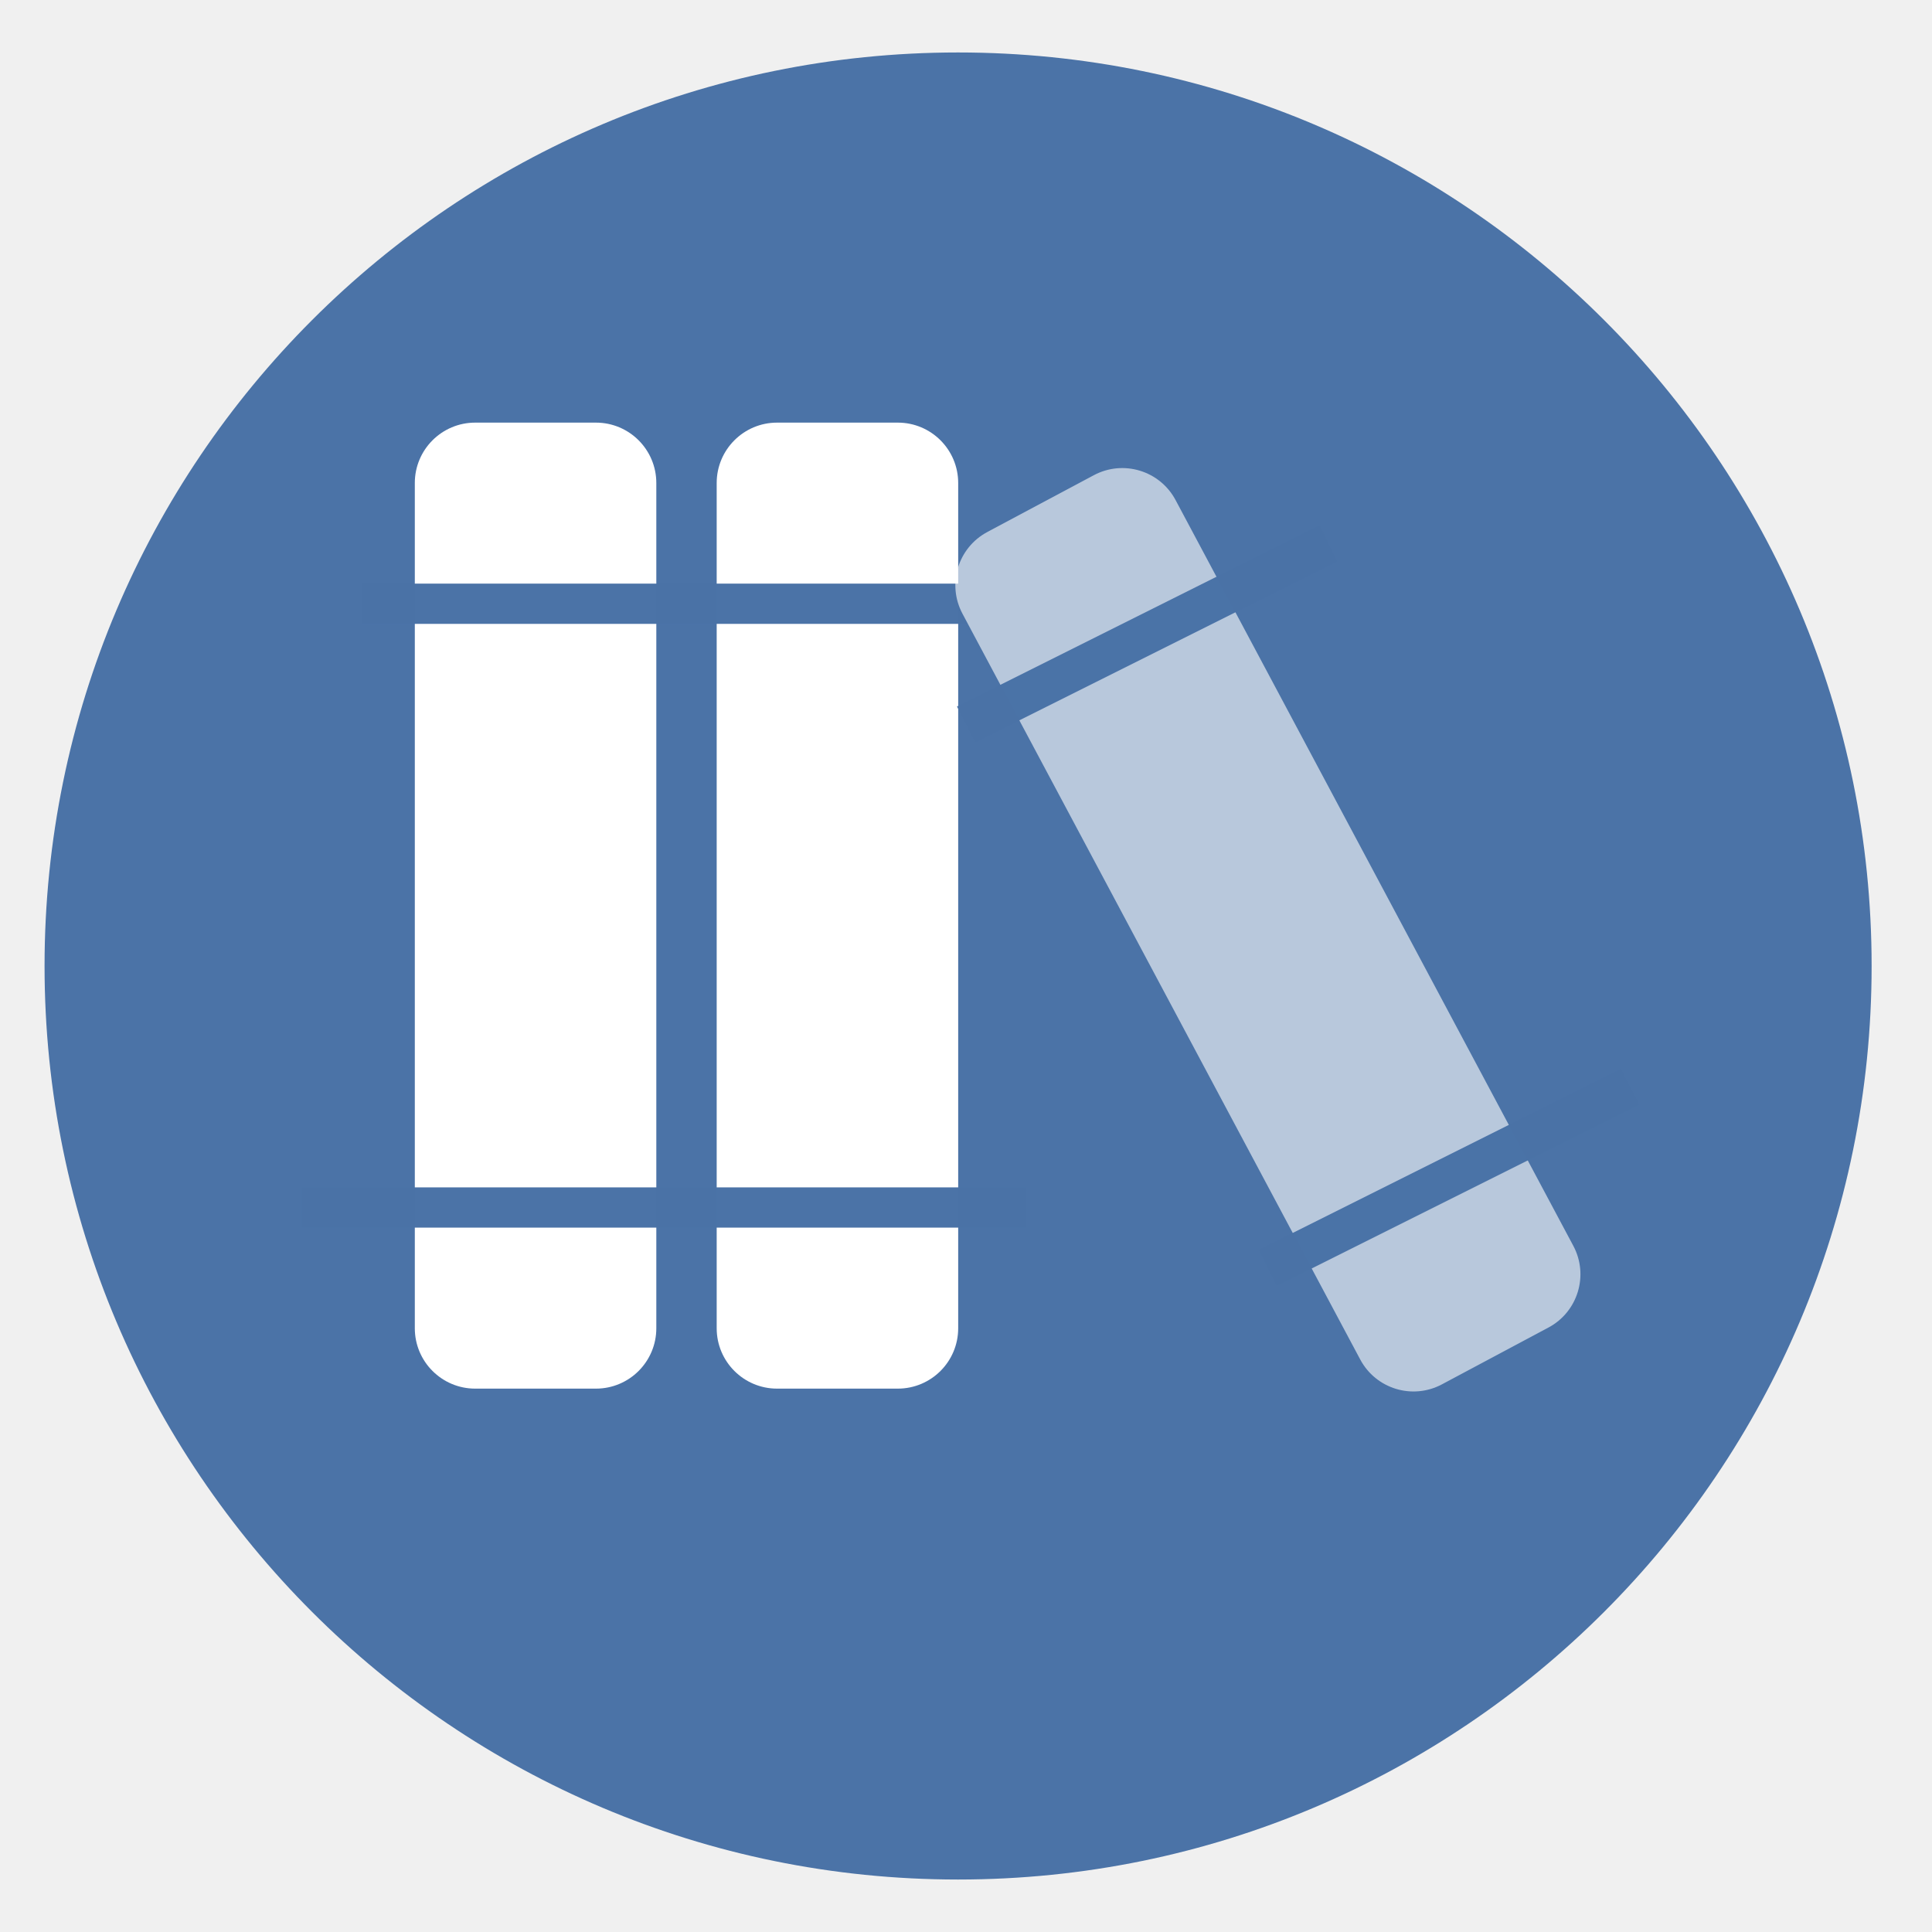
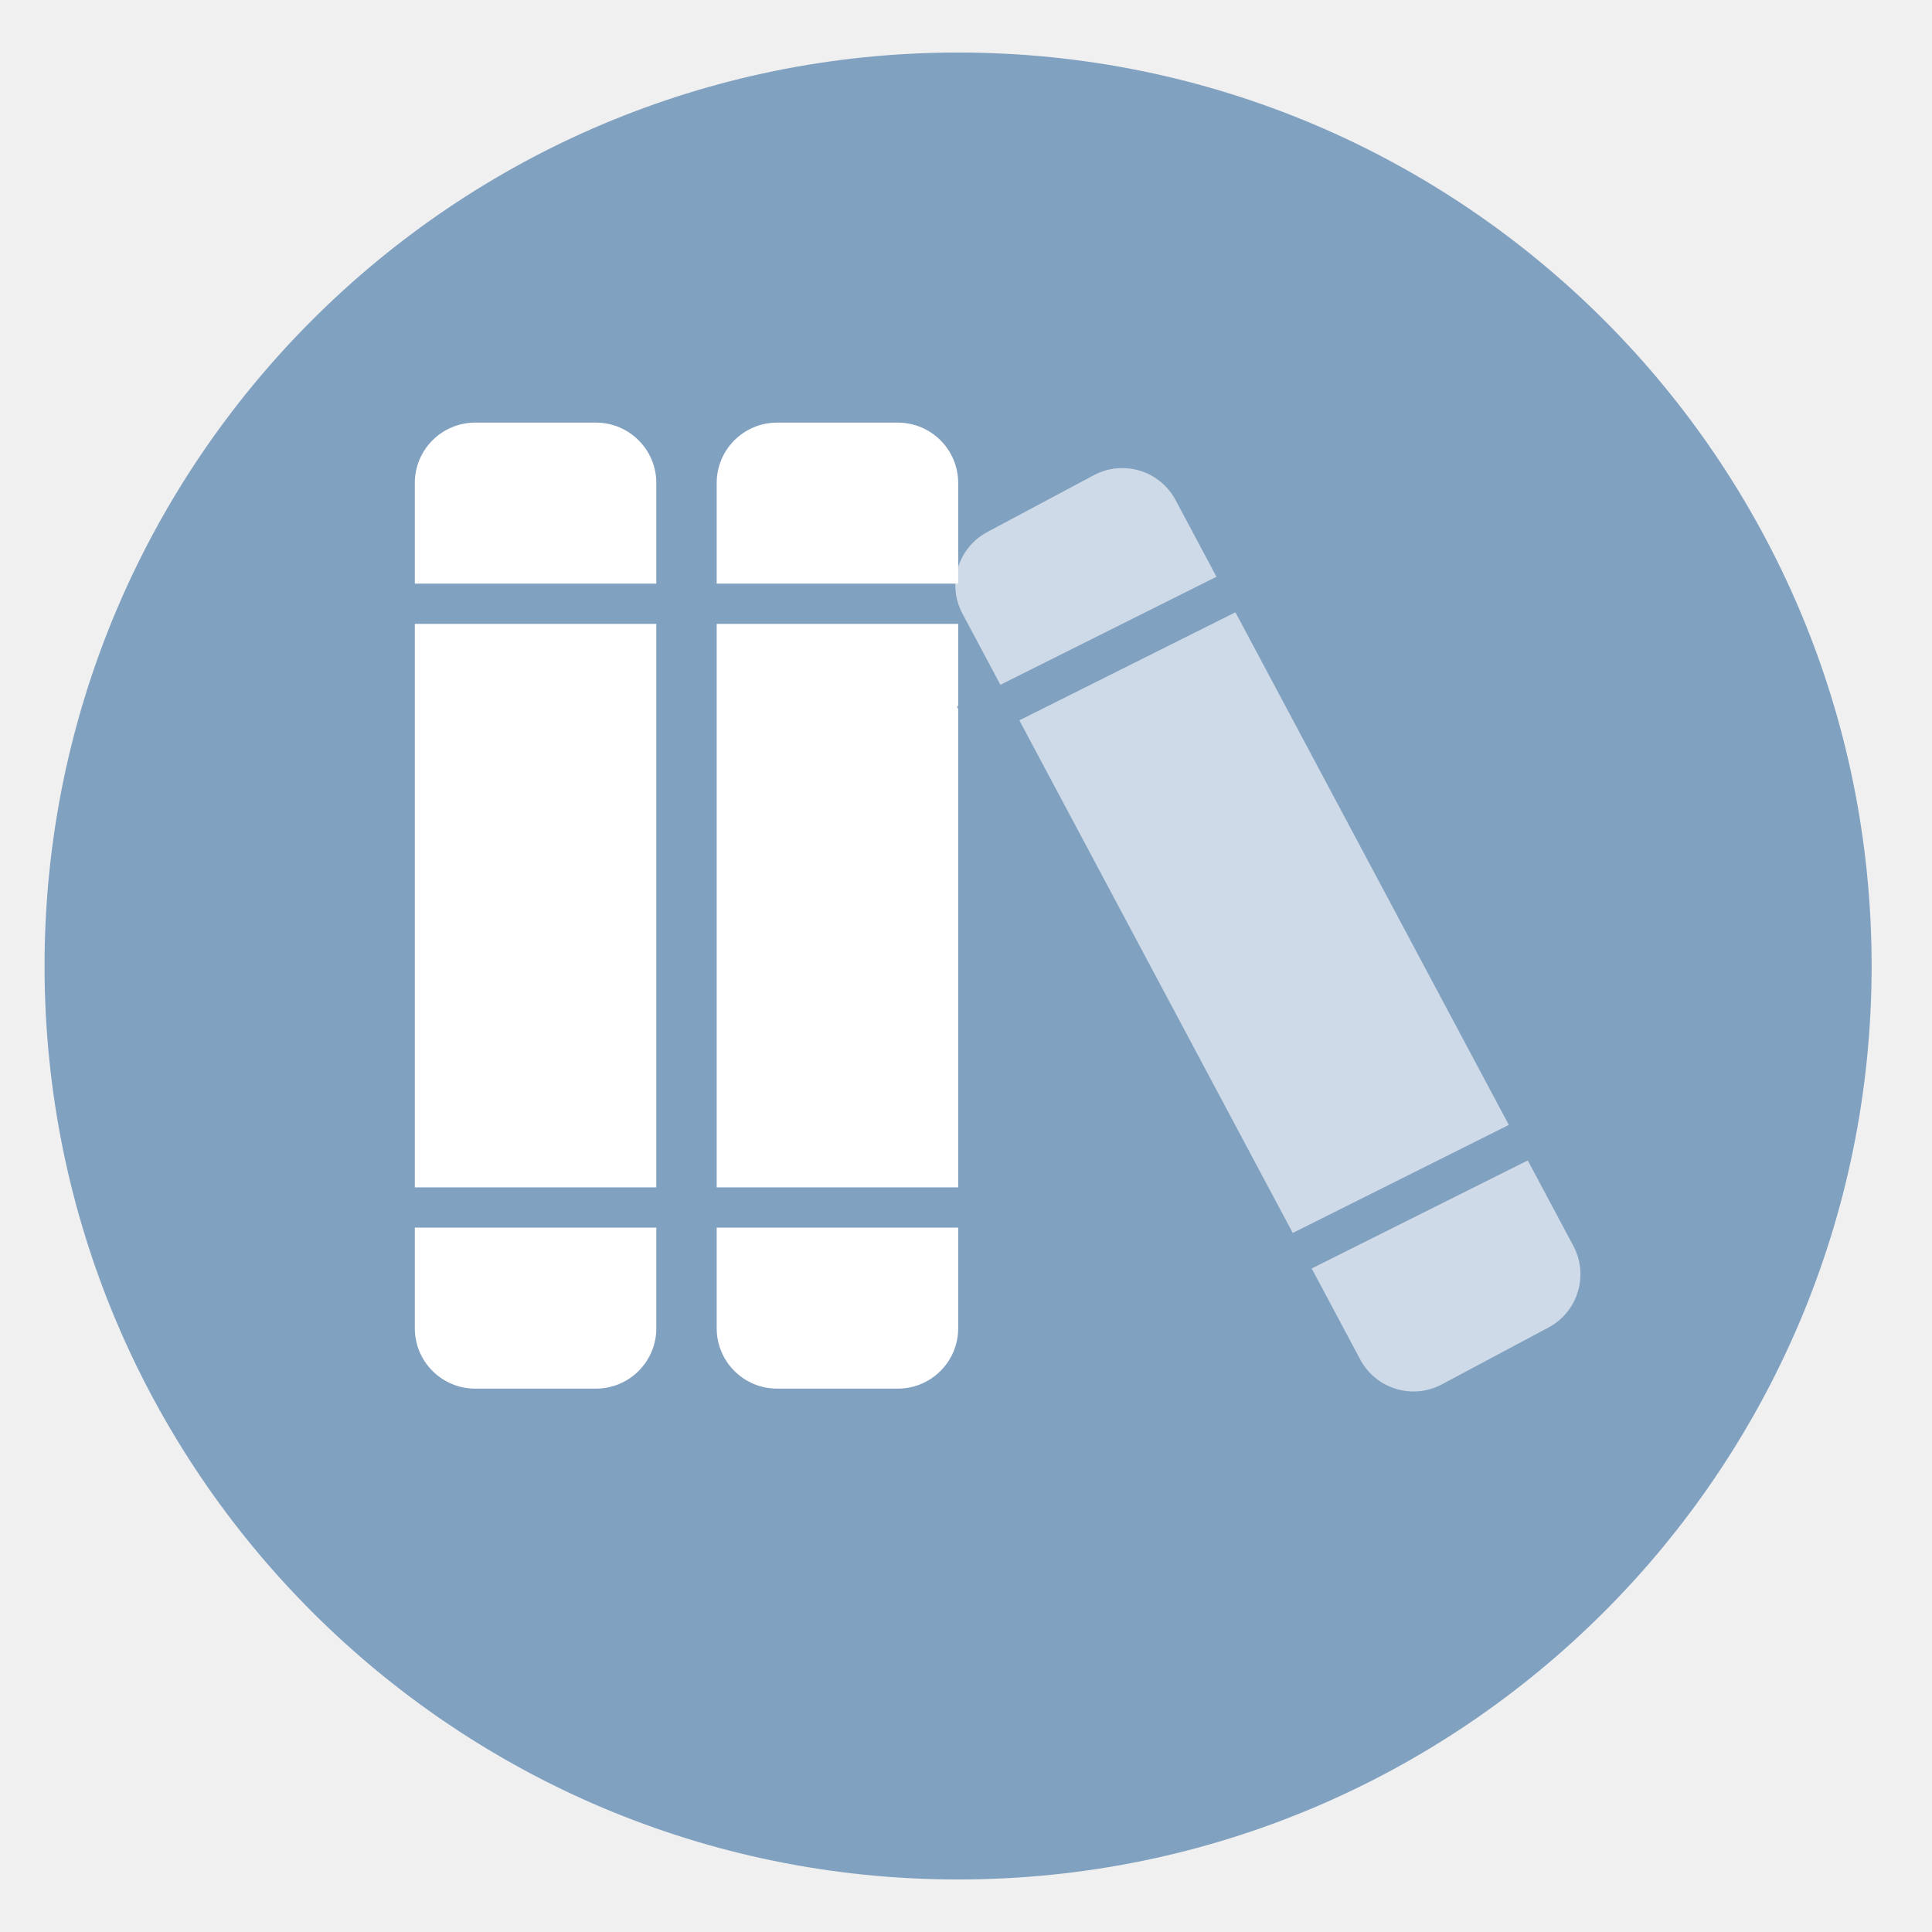
<svg xmlns="http://www.w3.org/2000/svg" height="48" width="48" version="1.1" id="svg20">
  <defs id="defs24" />
-   <path d="m44.322 27.405a19.73 19.73 0 0 1 -19.73 19.73 19.73 19.73 0 0 1 -19.73-19.73 19.73 19.73 0 0 1 19.73-19.73 19.73 19.73 0 0 1 19.73 19.73z" fill="#9d93ac" opacity=".99" transform="matrix(1.150355 0 0 1.150355 -4.486125 -7.525565)" id="path2" style="fill:#4a72a6;fill-opacity:1" />
+   <path id="path2" style="fill:#81a1c1;fill-opacity:1;stroke-width:1.15" d="M 23.805 1.305 A 22.696 22.696 0 0 0 1.107 24 A 22.696 22.696 0 0 0 23.805 46.695 A 22.696 22.696 0 0 0 46.5 24 A 22.696 22.696 0 0 0 23.805 1.305 z " />
  <rect fill="#ffffff" height="24" ry="1.5" width="6" x="10.306" y="10.5" id="rect4" />
  <rect fill="#ffffff" height="24" ry="1.5" width="6" x="17.806" y="10.5" id="rect6" />
-   <path d="m7.5 30h18" fill="#ac93a7" fill-rule="evenodd" stroke="#9d93ac" id="path8" style="stroke:#4a72a6;stroke-opacity:0.992" />
-   <path d="m9 15h16.5" fill="#ac93a7" fill-rule="evenodd" stroke="#9d93ac" id="path10" style="stroke:#4a72a6;stroke-opacity:0.992" />
+   <path style="fill:none;stroke:#81a1c1;stroke-width:1px;stroke-linecap:butt;stroke-linejoin:miter;stroke-opacity:1" d="M 9,15 H 24.09" id="path2152" />
  <rect fill="#ffffff" fill-opacity=".609" height="24" ry="1.5" transform="matrix(.8823529 -.4705882 .4705882 .8823529 0 0)" width="6" x="13.924" y="23.206" id="rect12" />
  <g fill="none" stroke="#9d93ac" id="g18">
-     <path d="m24 18 9-4.5" id="path14" style="stroke:#4a72a6;stroke-opacity:0.992" />
-     <path d="m31.5 31.5 9-4.5" id="path16" style="stroke:#4a72a6;stroke-opacity:0.992" />
+     <path d="m24 18 9-4.5" id="path14" style="stroke:#81a1c1;stroke-opacity:1" />
+     <path d="m31.5 31.5 9-4.5" id="path16" style="stroke:#81a1c1;stroke-opacity:1" />
  </g>
+   <path style="fill:none;stroke:#81a1c1;stroke-width:1px;stroke-linecap:butt;stroke-linejoin:miter;stroke-opacity:1" d="M 10.231,30 H 25.32" id="path3367" />
</svg>
